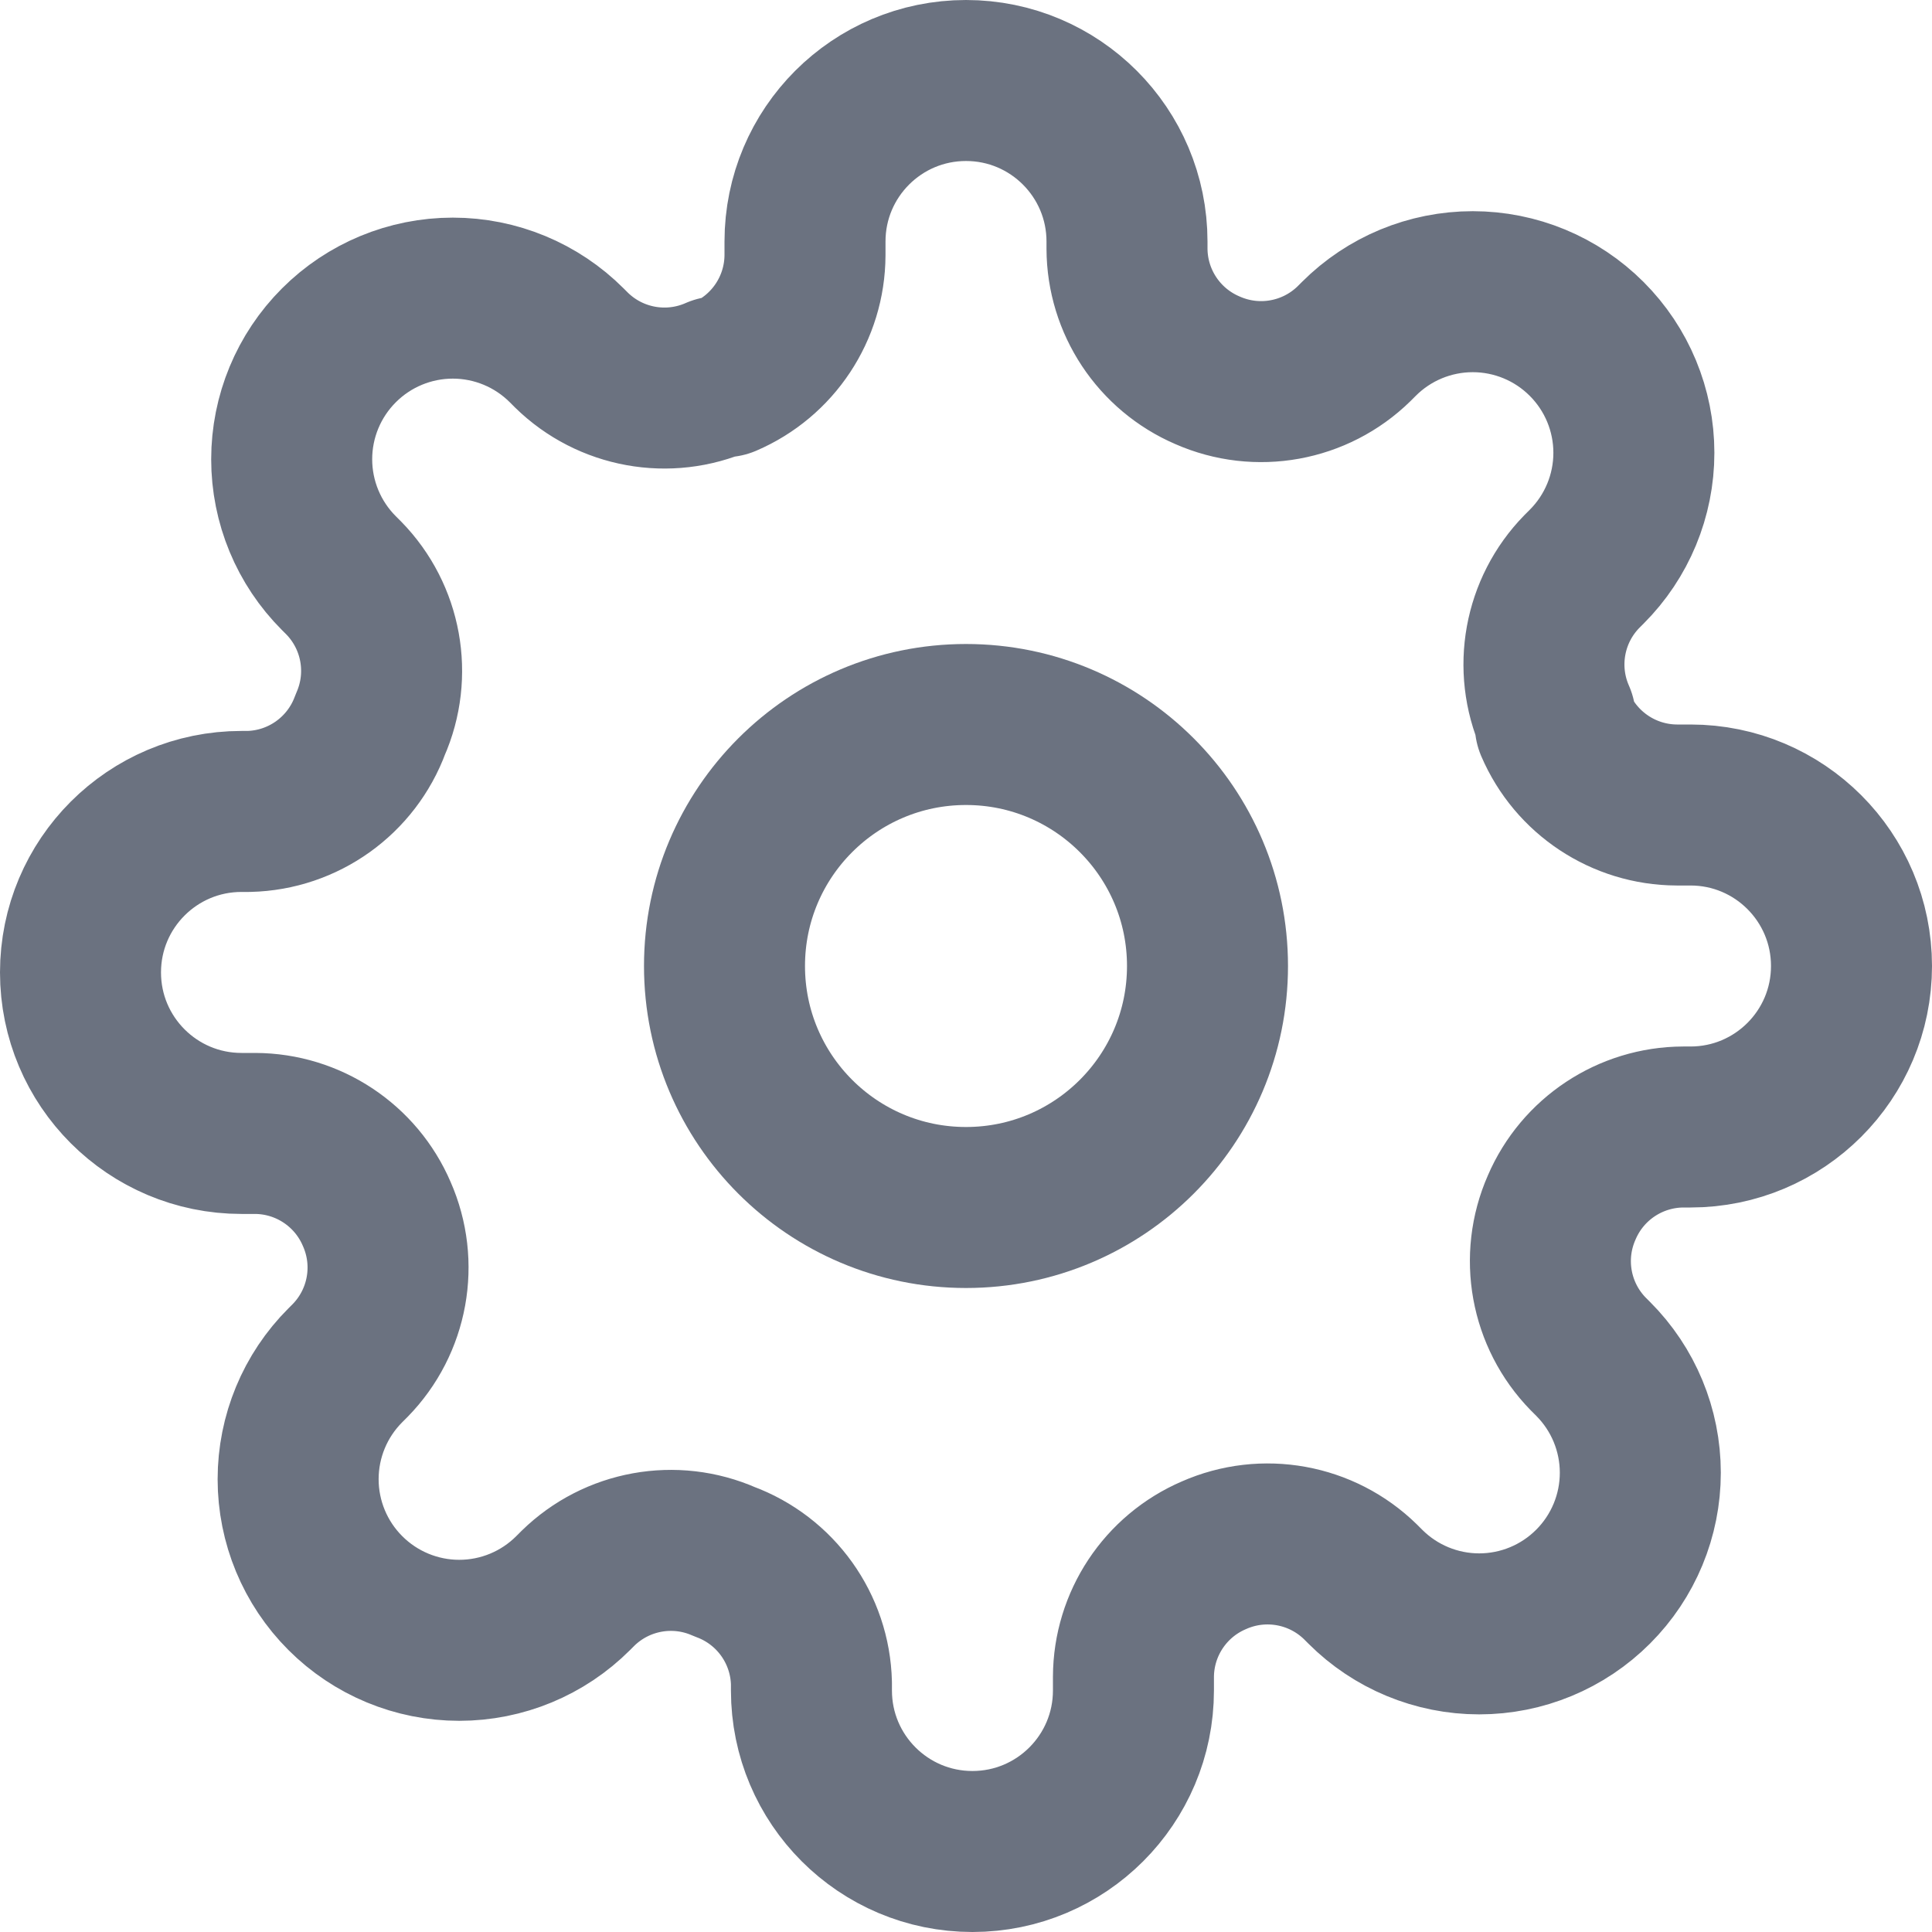
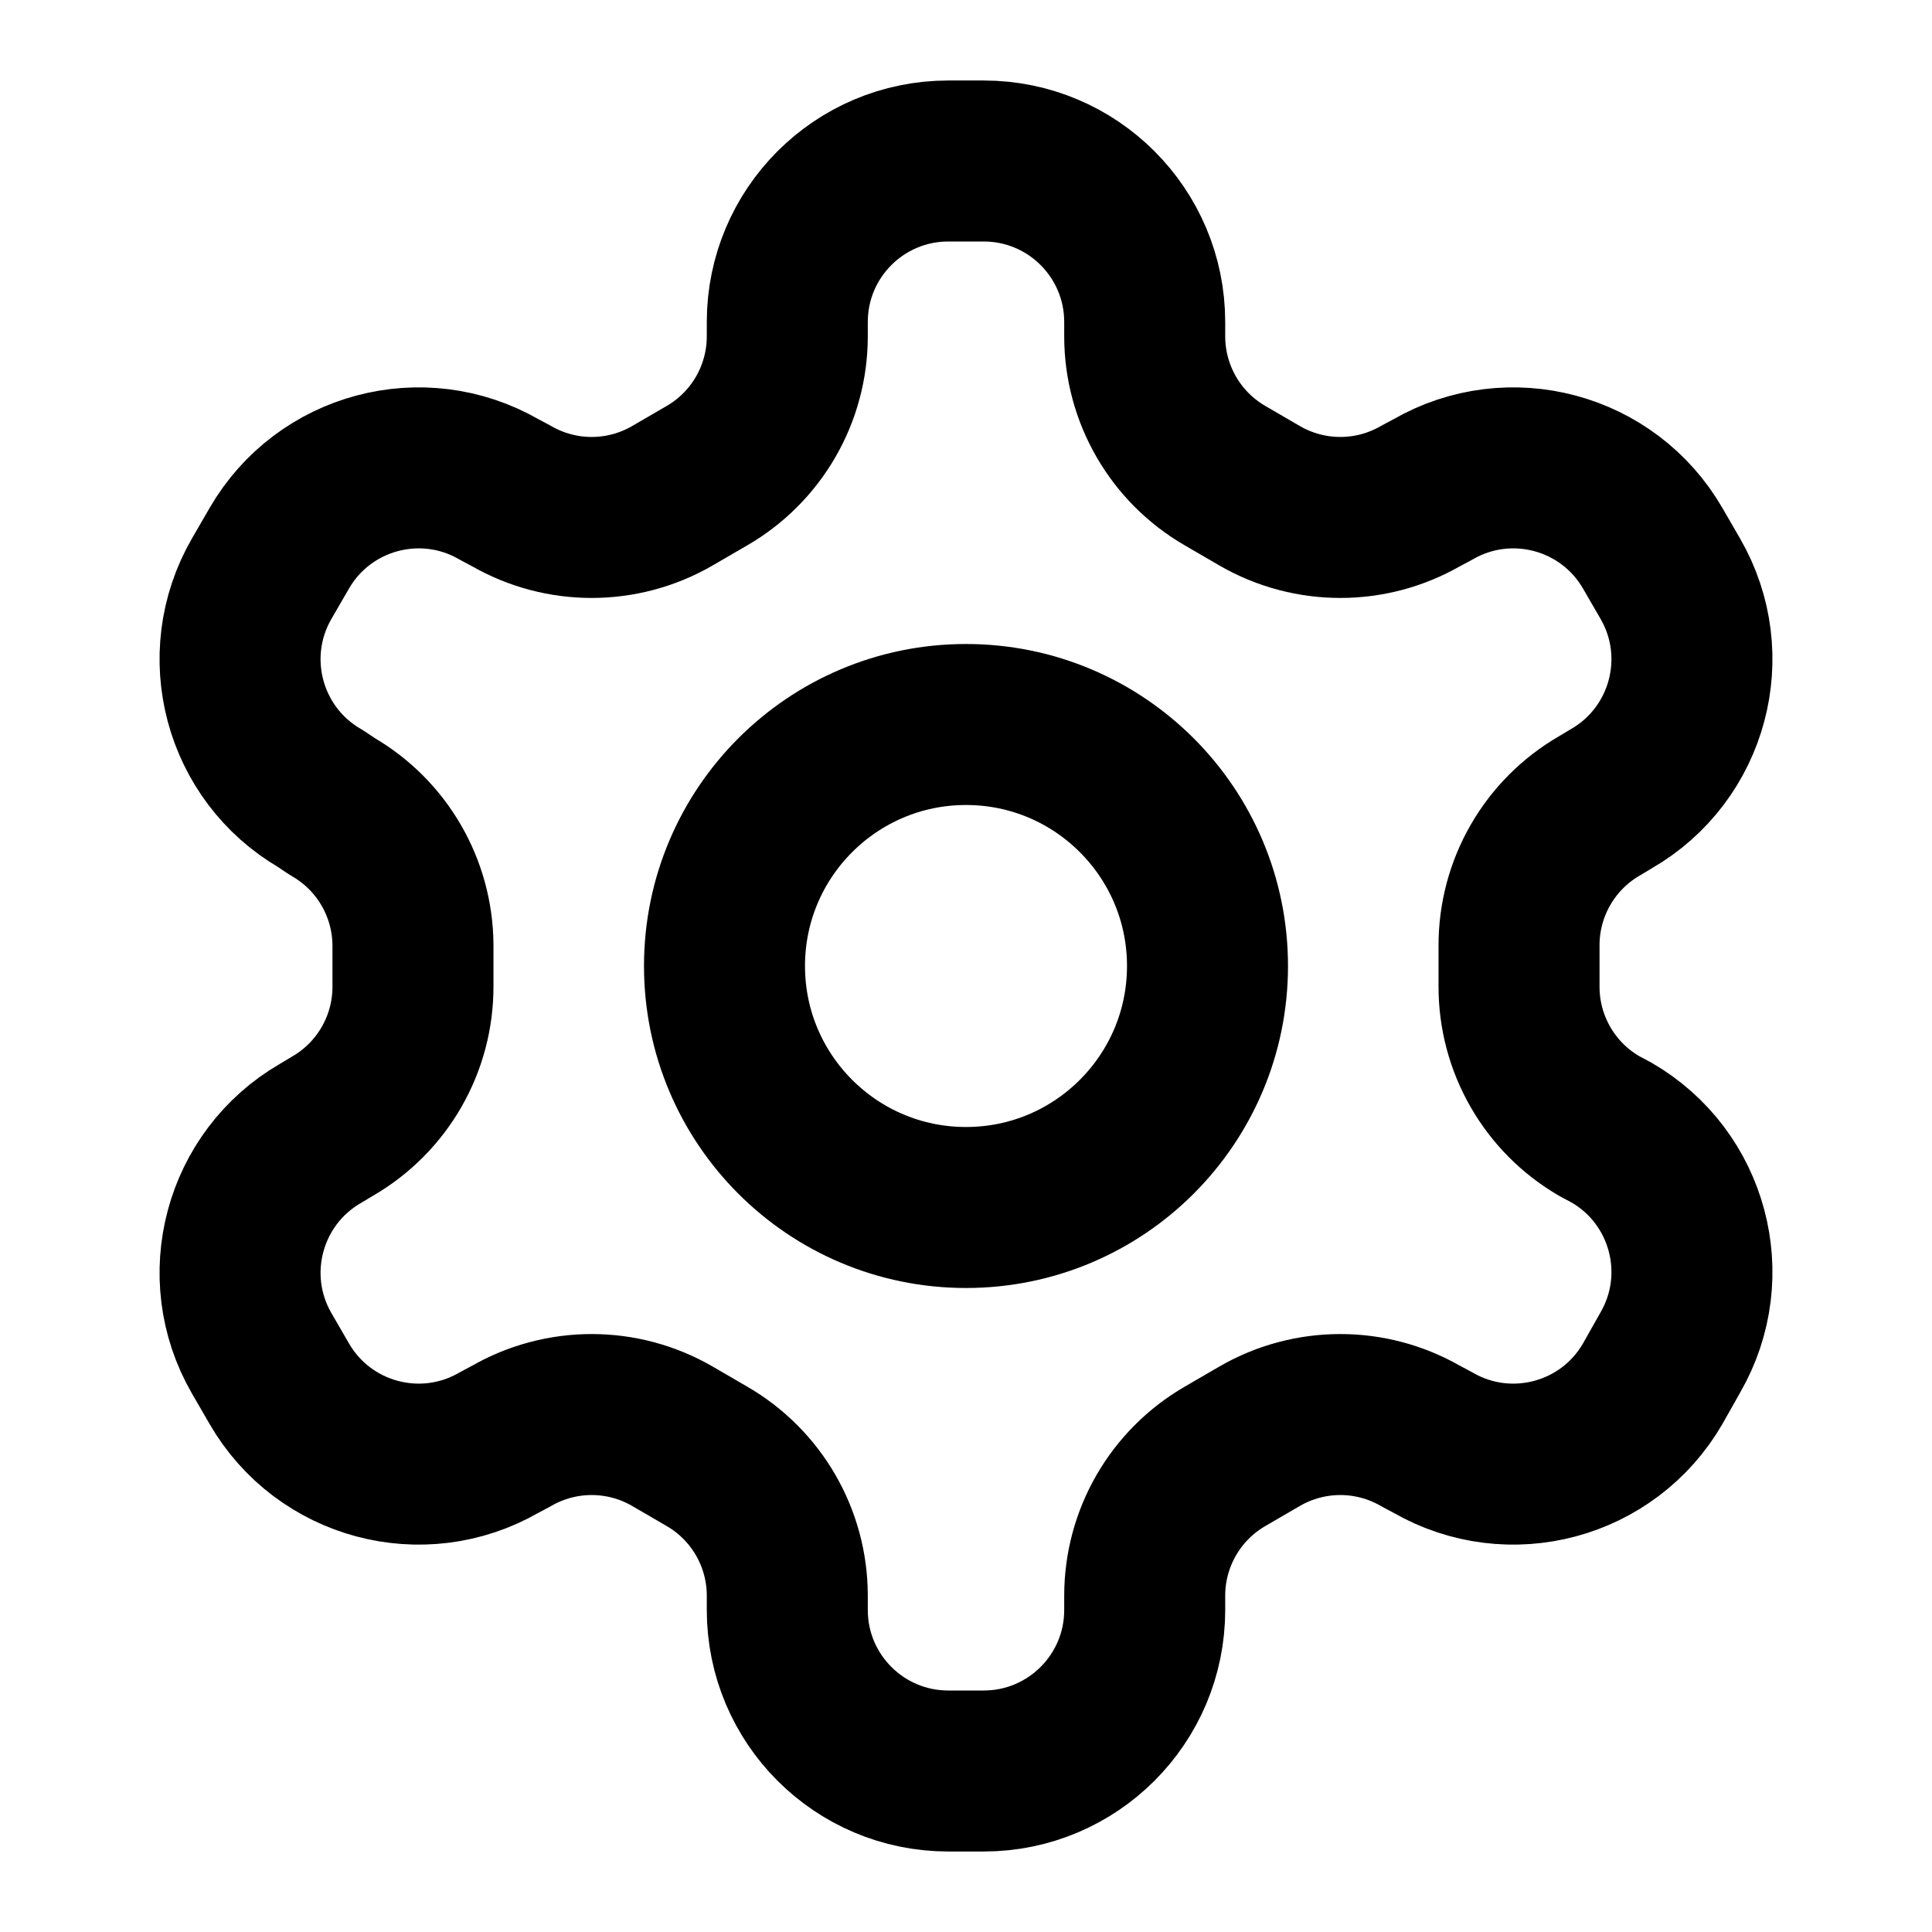
- <svg xmlns="http://www.w3.org/2000/svg" width="24" height="24" viewBox="0 0 24 24" fill="none" stroke="#6b7280" stroke-width="2" stroke-linecap="round" stroke-linejoin="round" class="feather feather-settings">
+ <svg xmlns="http://www.w3.org/2000/svg" width="24" height="24" viewBox="0 0 24 24" fill="none" stroke="currentColor" stroke-width="2" stroke-linecap="round" stroke-linejoin="round" class="lucide lucide-settings">
+   <path d="M12.22 2h-.44a2 2 0 0 0-2 2v.18a2 2 0 0 1-1 1.73l-.43.25a2 2 0 0 1-2 0l-.15-.08a2 2 0 0 0-2.73.73l-.22.38a2 2 0 0 0 .73 2.73l.15.1a2 2 0 0 1 1 1.72v.51a2 2 0 0 1-1 1.74l-.15.09a2 2 0 0 0-.73 2.73l.22.38a2 2 0 0 0 2.73.73l.15-.08a2 2 0 0 1 2 0l.43.25a2 2 0 0 1 1 1.73V20a2 2 0 0 0 2 2h.44a2 2 0 0 0 2-2v-.18a2 2 0 0 1 1-1.73l.43-.25a2 2 0 0 1 2 0l.15.08a2 2 0 0 0 2.73-.73l.22-.39a2 2 0 0 0-.73-2.73l-.15-.08a2 2 0 0 1-1-1.74v-.5a2 2 0 0 1 1-1.74l.15-.09a2 2 0 0 0 .73-2.73l-.22-.38a2 2 0 0 0-2.73-.73l-.15.08a2 2 0 0 1-2 0l-.43-.25a2 2 0 0 1-1-1.73V4a2 2 0 0 0-2-2z" />
  <circle cx="12" cy="12" r="3" />
-   <path d="M19.4 15a1.65 1.65 0 0 0 .33 1.82l.06.06a2 2 0 0 1 0 2.83 2 2 0 0 1-2.83 0l-.06-.06a1.65 1.65 0 0 0-1.82-.33 1.65 1.65 0 0 0-1 1.51V21a2 2 0 0 1-2 2 2 2 0 0 1-2-2v-.09A1.65 1.65 0 0 0 9 19.4a1.65 1.65 0 0 0-1.82.33l-.06.06a2 2 0 0 1-2.83 0 2 2 0 0 1 0-2.83l.06-.06a1.65 1.65 0 0 0 .33-1.82 1.65 1.65 0 0 0-1.51-1H3a2 2 0 0 1-2-2 2 2 0 0 1 2-2h.09A1.65 1.65 0 0 0 4.6 9a1.65 1.65 0 0 0-.33-1.82l-.06-.06a2 2 0 0 1 0-2.83 2 2 0 0 1 2.83 0l.06.06a1.65 1.65 0 0 0 1.82.33H9a1.65 1.65 0 0 0 1-1.51V3a2 2 0 0 1 2-2 2 2 0 0 1 2 2v.09a1.65 1.65 0 0 0 1 1.51 1.65 1.65 0 0 0 1.82-.33l.06-.06a2 2 0 0 1 2.83 0 2 2 0 0 1 0 2.83l-.06.06a1.65 1.65 0 0 0-.33 1.82V9a1.65 1.65 0 0 0 1.51 1H21a2 2 0 0 1 2 2 2 2 0 0 1-2 2h-.09a1.65 1.65 0 0 0-1.51 1z" />
</svg>
